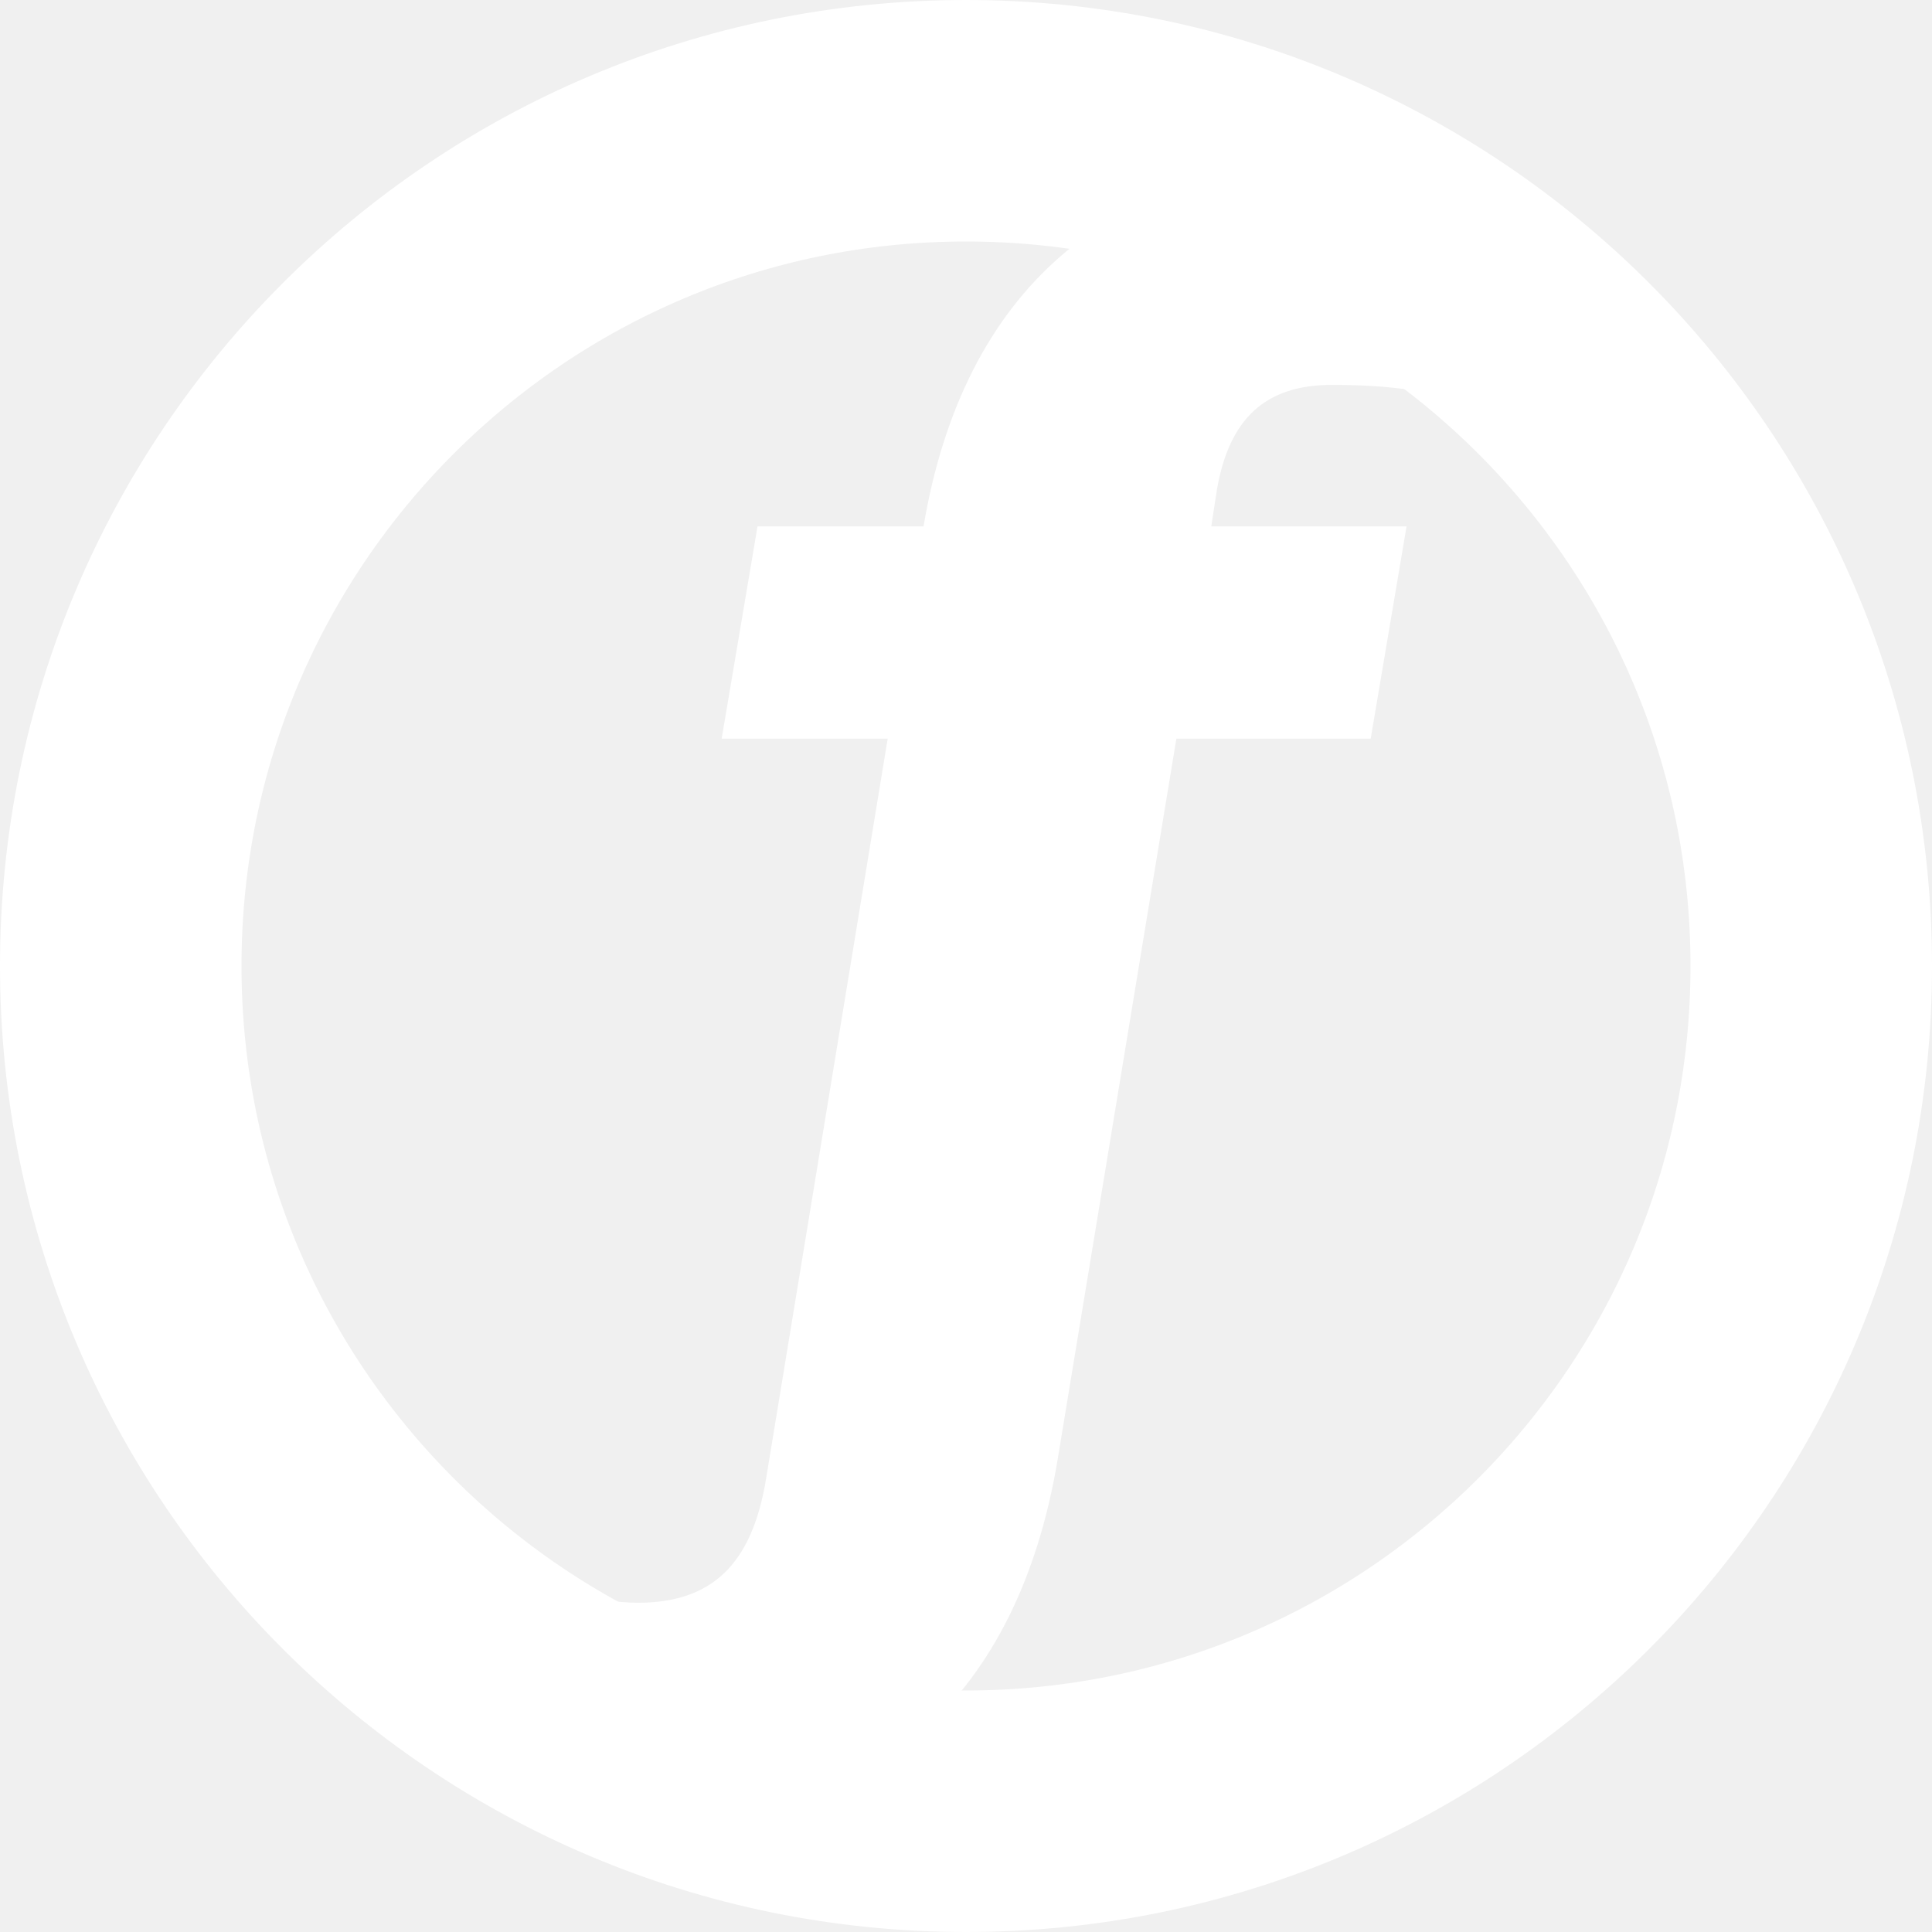
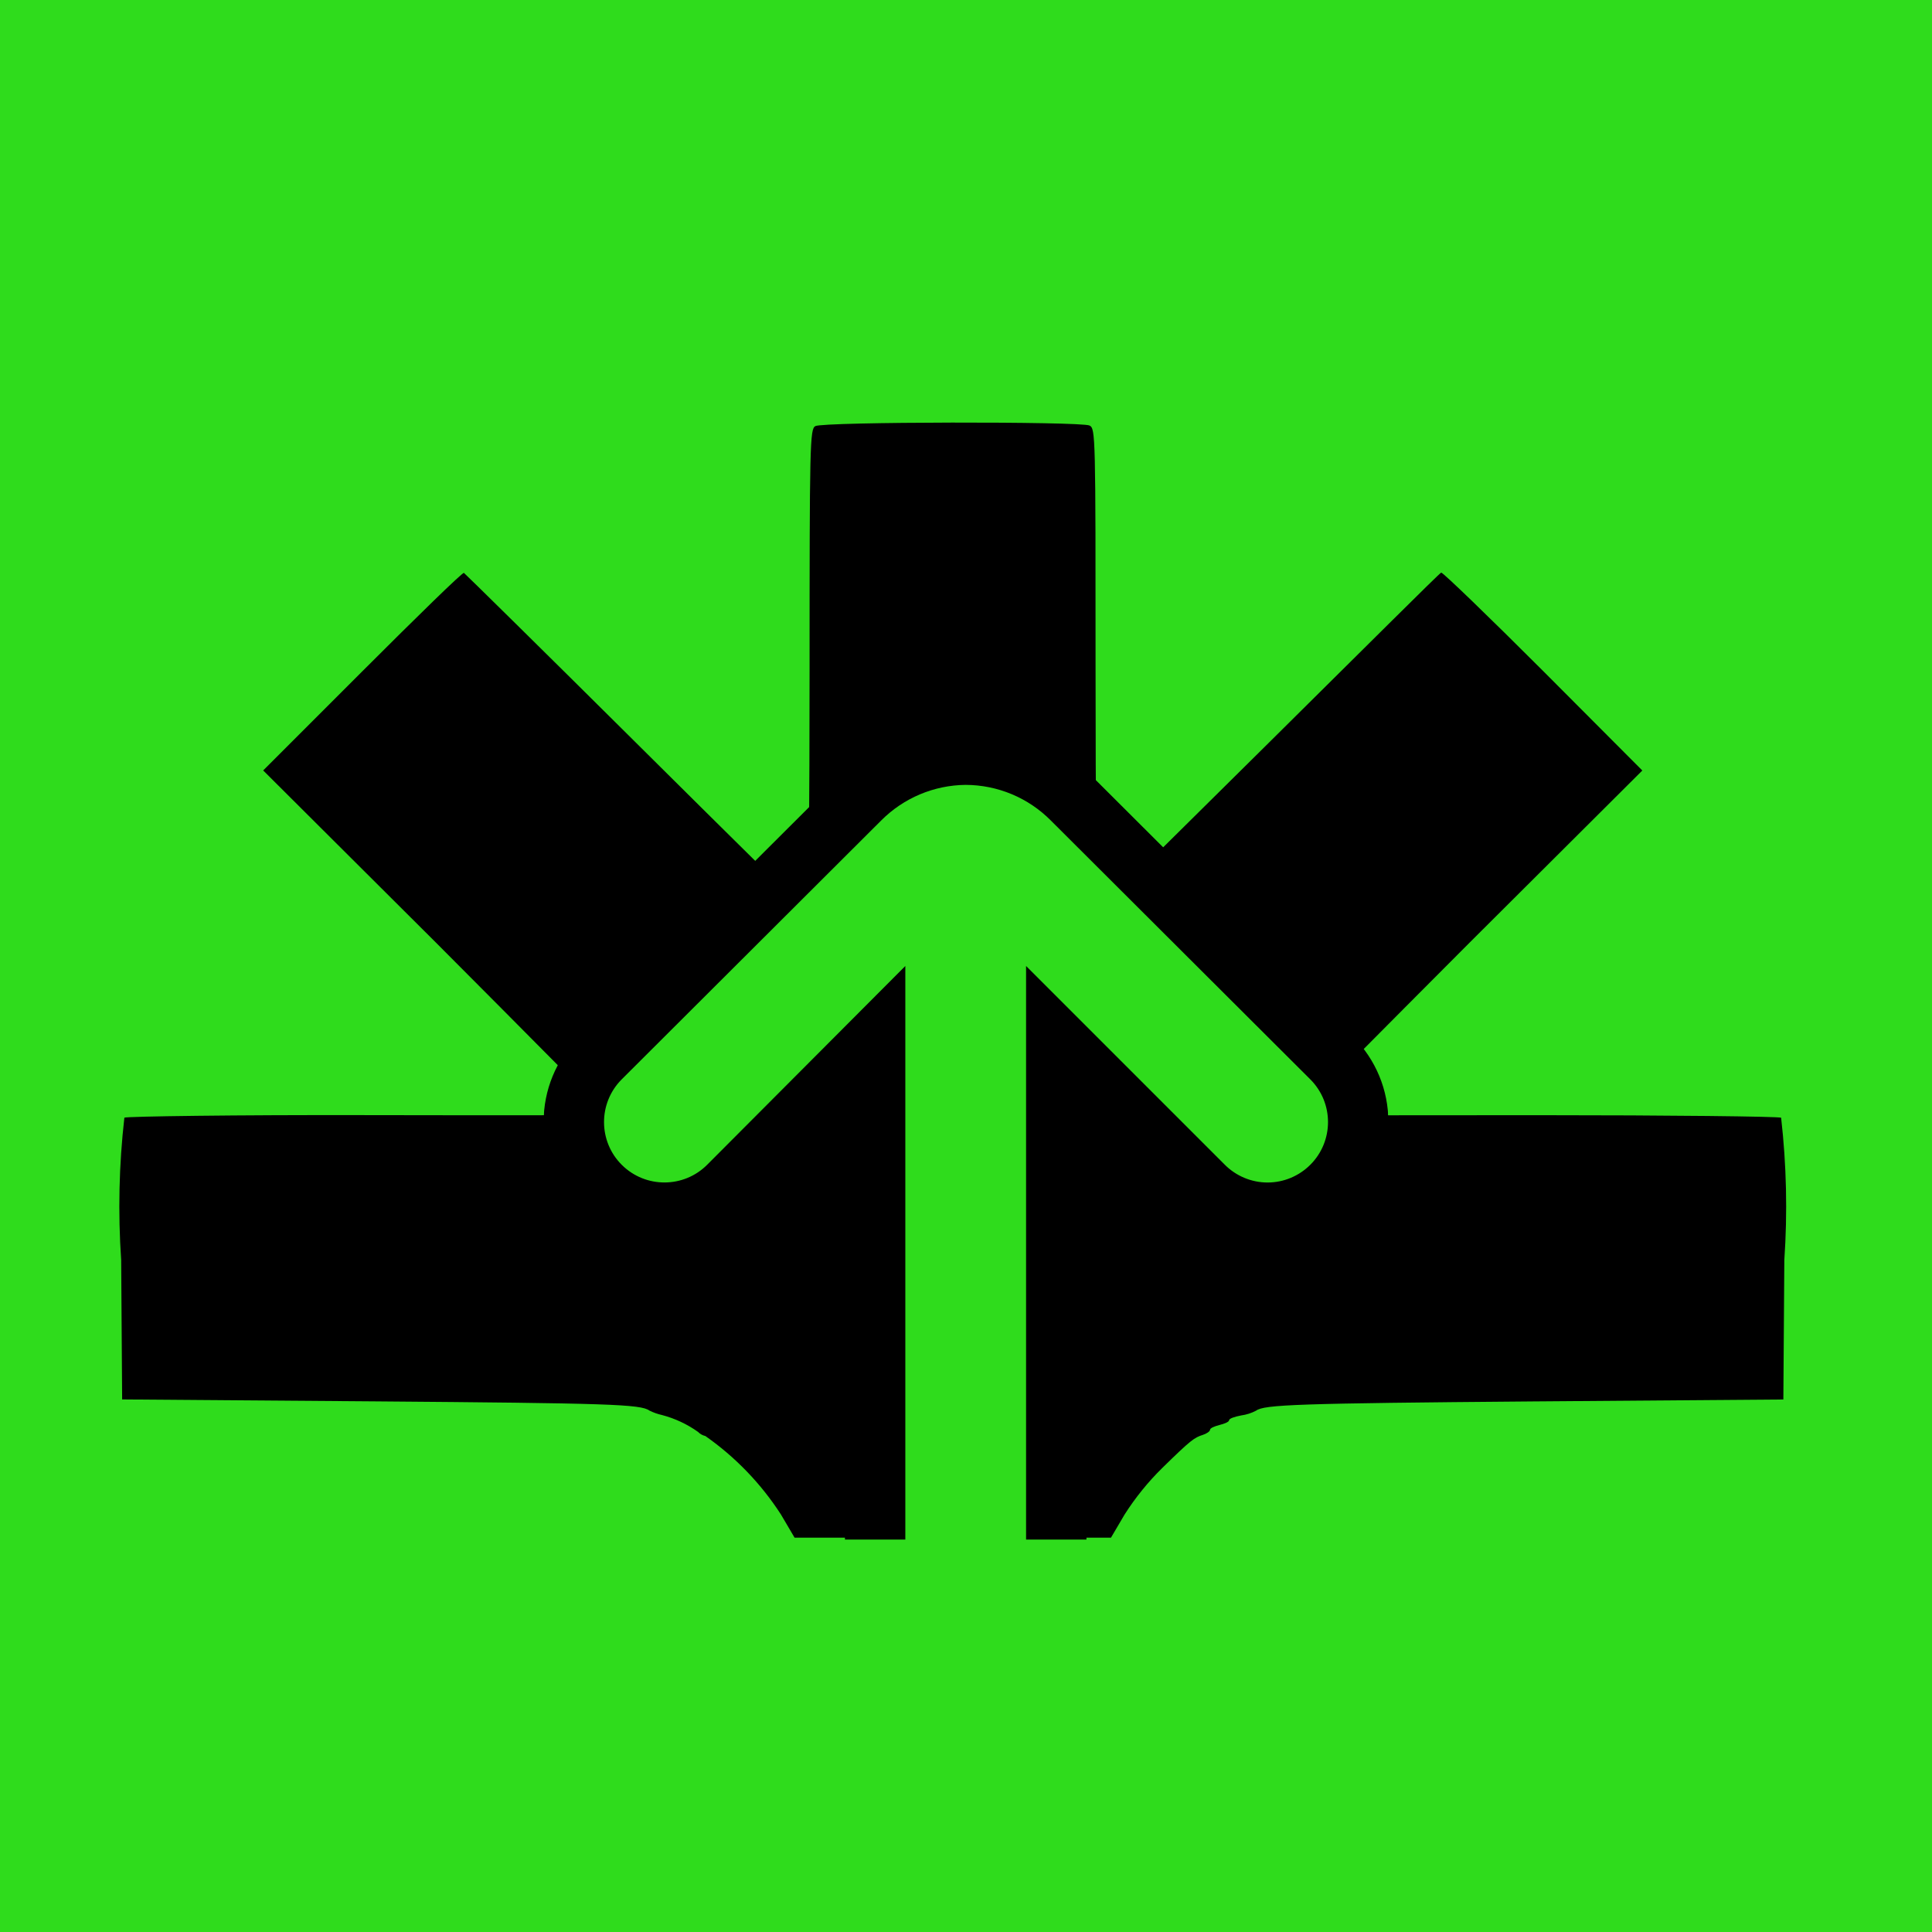
<svg xmlns="http://www.w3.org/2000/svg" width="32" height="32" viewBox="0 0 32 32">
  <defs>
+     <clipPath id="clip-path">
+       <rect width="13.991" height="13.5" fill="none" />
+     </clipPath>
    <clipPath id="clip-vite">
      <rect width="32" height="32" />
    </clipPath>
  </defs>
  <g id="vite" clip-path="url(#clip-vite)">
-     <g id="Ellipse_1" data-name="Ellipse 1" fill="none" stroke="#fff" stroke-width="4">
-       <circle cx="16" cy="16" r="16" stroke="none" />
-       <circle cx="16" cy="16" r="14" fill="none" />
+     <rect width="32" height="32" fill="#2fdc1c" />
+     <g id="logo" transform="translate(-185.141 744.001)">
+       <path id="Path_1" data-name="Path 1" d="M198.645-736.943c-.089.047-.095.3-.095,4.046,0,2.2-.016,4-.032,4s-1.294-1.263-2.841-2.8-2.831-2.8-2.852-2.815-.779.726-1.684,1.631L189.5-731.24l2.862,2.852c1.568,1.573,2.841,2.857,2.825,2.857s-1.8.005-3.972,0-3.978.021-4.014.042a12.966,12.966,0,0,0-.053,2.357l.016,2.31,4.183.032c3.872.031,4.409.047,4.551.153a.935.935,0,0,0,.21.074,1.836,1.836,0,0,1,.595.279.241.241,0,0,0,.121.068,4.7,4.7,0,0,1,1.252,1.3l.226.384h5.24l.226-.384a4.39,4.39,0,0,1,.626-.773c.473-.463.526-.5.673-.547.063-.021.116-.058.116-.084s.074-.058.158-.079.158-.052.158-.079.089-.058.2-.079a.749.749,0,0,0,.247-.079c.132-.1.679-.121,4.577-.153l4.156-.032.016-2.31a12.965,12.965,0,0,0-.053-2.357c-.037-.021-1.841-.042-4.014-.042s-3.956.005-3.972,0,1.257-1.284,2.825-2.857l2.862-2.852-1.642-1.647c-.9-.9-1.663-1.636-1.689-1.631s-1.3,1.279-2.852,2.815-2.825,2.8-2.841,2.8-.032-1.8-.032-4c0-3.893,0-4-.1-4.051C203.043-737.022,198.771-737.017,198.645-736.943Z" transform="translate(0 0)" />
    </g>
-     <text id="f" transform="translate(11 24)" fill="#fff" font-size="28" font-family="Inter" font-weight="800" font-style="italic">
-       <tspan x="0" y="0">f</tspan>
-     </text>
+     <g id="Scroll_Group_2" data-name="Scroll Group 2" transform="translate(9.004 12)" clip-path="url(#clip-path)" style="isolation: isolate">
+       <g id="arrow-small-left" transform="translate(18.991 -5) rotate(90)" fill="#2fdc1c">
+         <path d="M 11.585 18.491 C 11.186 18.491 10.811 18.336 10.528 18.055 L 6.236 13.753 C 5.768 13.288 5.506 12.667 5.5 12.005 L 5.5 12.001 L 5.5 11.998 C 5.503 11.331 5.765 10.705 6.238 10.235 L 10.526 5.937 C 10.81 5.654 11.186 5.499 11.585 5.499 C 11.984 5.499 12.36 5.654 12.642 5.935 C 12.924 6.215 13.086 6.603 13.086 7 C 13.086 7.397 12.924 7.785 12.642 8.065 L 10.207 10.5 L 19 10.5 C 19.827 10.5 20.5 11.173 20.5 12 C 20.5 12.827 19.827 13.5 19 13.5 L 10.21 13.5 L 12.643 15.926 C 13.229 16.508 13.233 17.46 12.65 18.047 C 12.366 18.333 11.988 18.491 11.585 18.491 Z" stroke="none" />
+         <path d="M 11.585 5.999 C 11.33 5.999 11.075 6.096 10.88 6.29 L 6.59 10.59 C 6.214 10.963 6.002 11.47 6 12 C 6.005 12.526 6.217 13.029 6.59 13.4 L 10.88 17.7 C 11.272 18.089 11.906 18.087 12.295 17.695 C 12.684 17.303 12.682 16.669 12.29 16.28 L 9 13 L 19 13 C 19.552 13 20 12.552 20 12 C 20 11.448 19.552 11 19 11 L 9 11 L 12.29 7.71 C 12.479 7.522 12.586 7.267 12.586 7 C 12.586 6.733 12.479 6.478 12.29 6.29 C 12.095 6.096 11.84 5.999 11.585 5.999 M 11.585 4.999 C 12.117 4.999 12.618 5.206 12.995 5.581 C 13.37 5.953 13.586 6.47 13.586 7 C 13.586 7.53 13.37 8.047 12.994 8.42 L 11.414 10 L 19 10 C 20.103 10 21 10.897 21 12 C 21 13.103 20.103 14 19 14 L 11.419 14 L 12.996 15.572 C 13.777 16.348 13.782 17.617 13.005 18.4 C 12.626 18.781 12.122 18.991 11.585 18.991 C 11.053 18.991 10.553 18.784 10.175 18.41 L 5.882 14.106 C 5.322 13.549 5.007 12.804 5 12.009 L 5 12.003 L 5 11.996 C 5.003 11.196 5.318 10.445 5.885 9.881 L 10.172 5.584 C 10.552 5.206 11.053 4.999 11.585 4.999 Z" stroke="none" fill="#000" />
+       </g>
+     </g>
  </g>
</svg>
